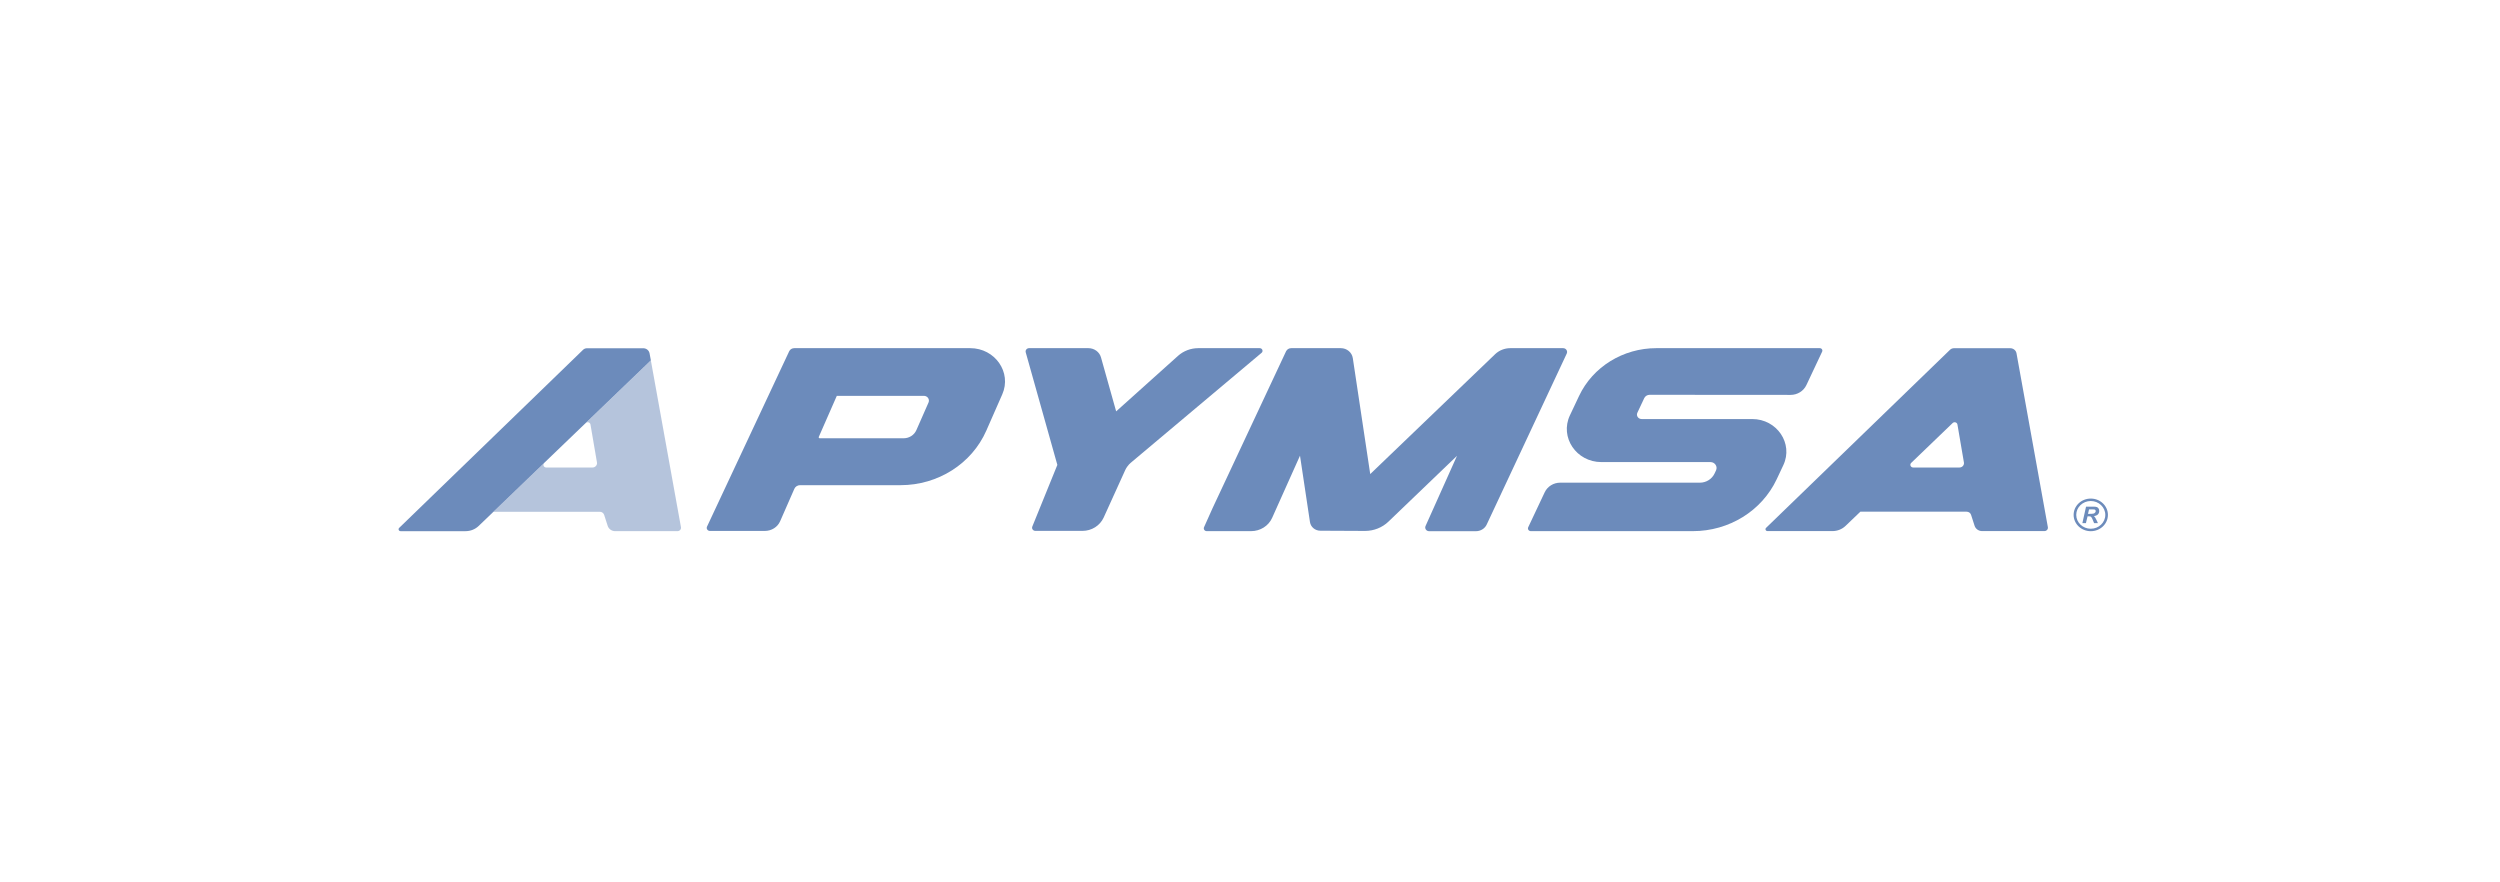
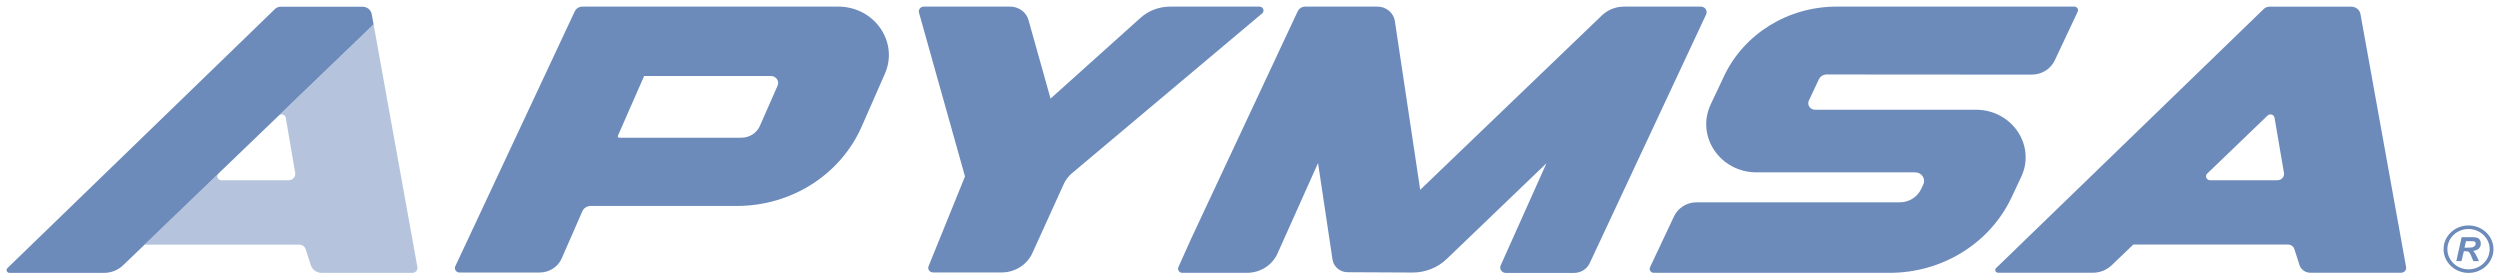
- <svg xmlns="http://www.w3.org/2000/svg" width="278" height="98" viewBox="0 0 278 98" fill="none">
+ <svg xmlns="http://www.w3.org/2000/svg" width="191.08" height="21.35" viewBox="43.82 38.21 191.08 21.35" fill="none">
  <path d="M60.515 51.474L63.754 48.361L72.375 40.074L72.23 39.286C72.169 38.961 71.873 38.724 71.528 38.724H71.073C71.049 38.724 71.031 38.724 71.007 38.724C69.1 38.718 67.187 38.724 65.28 38.724C65.11 38.724 64.953 38.787 64.838 38.897L60.752 42.856L44.388 58.701C44.248 58.834 44.345 59.066 44.545 59.066H45.314C46.743 59.072 49.745 59.066 51.574 59.066H51.774C52.318 59.066 52.839 58.857 53.22 58.492L53.977 57.768L60.509 51.485C60.515 51.485 60.515 51.48 60.515 51.474Z" fill="#6C8BBB" />
  <path d="M72.375 40.079L65.129 47.045C65.31 46.871 65.619 46.964 65.661 47.207L66.382 51.42C66.436 51.716 66.194 51.988 65.885 51.988H60.739C60.467 51.988 60.328 51.675 60.509 51.484L54.867 56.909H54.873H66.697C66.921 56.909 67.114 57.048 67.181 57.251L67.574 58.474C67.689 58.827 68.022 59.065 68.41 59.065H75.335C75.578 59.065 75.765 58.856 75.723 58.624L72.375 40.079Z" fill="#6C8BBB" fill-opacity="0.5" />
  <path d="M140.08 38.715H133.251C132.416 38.715 131.61 39.022 130.999 39.567L124.116 45.745L122.433 39.752C122.269 39.144 121.688 38.715 121.028 38.715H114.429C114.181 38.715 113.994 38.947 114.06 39.178L117.577 51.697L114.793 58.553C114.696 58.785 114.877 59.034 115.138 59.034H120.368C121.391 59.034 122.318 58.454 122.729 57.55L125.145 52.23C125.254 51.992 125.508 51.656 125.714 51.482L140.286 39.236C140.504 39.057 140.37 38.715 140.08 38.715Z" fill="#6C8BBB" />
  <path d="M190.66 52.653L190.824 52.305C191.024 51.876 190.697 51.384 190.206 51.384H178.08C175.283 51.384 173.425 48.619 174.575 46.185L175.592 44.029C177.118 40.795 180.484 38.715 184.189 38.715H202.363C202.568 38.715 202.708 38.918 202.623 39.103L200.867 42.83C200.552 43.49 199.868 43.913 199.112 43.913L183.438 43.902C183.184 43.902 182.948 44.047 182.839 44.273L182.076 45.895C181.919 46.226 182.173 46.597 182.548 46.597H194.844C197.598 46.597 199.439 49.321 198.306 51.726L197.562 53.308C195.909 56.808 192.271 59.063 188.251 59.063H170.228C169.992 59.063 169.841 58.831 169.938 58.628L171.772 54.739C172.081 54.09 172.753 53.673 173.491 53.673H189.032C189.728 53.673 190.37 53.273 190.66 52.653Z" fill="#6C8BBB" />
  <path d="M107.885 38.715H88.325C88.083 38.715 87.871 38.848 87.768 39.039L78.615 58.57C78.518 58.79 78.687 59.04 78.942 59.04H85.056C85.794 59.04 86.466 58.617 86.751 57.962L88.331 54.357C88.44 54.113 88.688 53.951 88.967 53.951H100.142C104.307 53.951 108.061 51.563 109.677 47.889L111.451 43.855C112.529 41.415 110.652 38.715 107.885 38.715ZM103.254 44.754L101.898 47.837C101.656 48.382 101.099 48.735 100.487 48.735H91.152C91.073 48.735 91.013 48.654 91.049 48.584L93.053 44.018H102.745C103.139 44.023 103.405 44.406 103.254 44.754Z" fill="#6C8BBB" />
  <path d="M173.818 38.715H167.952C167.317 38.715 166.705 38.958 166.257 39.387L152.369 52.717L150.432 39.822C150.335 39.184 149.766 38.715 149.1 38.715H143.585C143.337 38.715 143.125 38.848 143.022 39.045V39.039L134.837 56.507L133.887 58.628C133.796 58.831 133.953 59.063 134.183 59.063H139.123C140.141 59.063 141.061 58.483 141.46 57.591L144.56 50.671L145.668 58.054C145.753 58.605 146.243 59.016 146.824 59.016L151.788 59.04C152.769 59.04 153.707 58.669 154.397 58.002L162.019 50.688L158.52 58.495C158.399 58.767 158.605 59.069 158.914 59.069H164.126C164.647 59.069 165.125 58.773 165.331 58.309L174.224 39.312C174.351 39.028 174.139 38.715 173.818 38.715Z" fill="#6C8BBB" />
  <path d="M224.235 39.283C224.175 38.958 223.878 38.721 223.533 38.721H223.079C223.055 38.721 223.037 38.721 223.013 38.721C221.106 38.715 219.193 38.721 217.286 38.721C217.116 38.721 216.959 38.784 216.844 38.895L196.387 58.698C196.248 58.831 196.345 59.057 196.545 59.057H197.314C198.742 59.063 201.745 59.057 203.573 59.057H203.773C204.318 59.057 204.839 58.849 205.22 58.483L206.873 56.901H218.696C218.92 56.901 219.114 57.04 219.18 57.243L219.574 58.466C219.689 58.819 220.028 59.057 220.409 59.057H227.335C227.583 59.057 227.765 58.849 227.722 58.617L224.235 39.283ZM217.891 51.987H212.745C212.467 51.987 212.327 51.662 212.521 51.477L217.134 47.043C217.316 46.869 217.625 46.962 217.667 47.205L218.387 51.419C218.442 51.714 218.206 51.987 217.891 51.987Z" fill="#6C8BBB" />
  <path d="M231.955 58.17H231.561L231.967 56.339H232.821C232.966 56.339 233.081 56.356 233.166 56.385C233.244 56.414 233.311 56.467 233.359 56.542C233.408 56.617 233.432 56.71 233.432 56.82C233.432 56.977 233.384 57.104 233.287 57.203C233.19 57.301 233.039 57.365 232.845 57.388C232.893 57.428 232.942 57.486 232.99 57.562C233.075 57.707 233.178 57.91 233.287 58.17H232.863C232.827 58.066 232.76 57.904 232.663 57.689C232.609 57.573 232.554 57.492 232.494 57.452C232.457 57.428 232.391 57.417 232.3 57.417H232.137L231.955 58.17ZM232.185 57.139H232.397C232.609 57.139 232.748 57.127 232.821 57.104C232.887 57.081 232.942 57.04 232.984 56.988C233.026 56.936 233.045 56.884 233.045 56.826C233.045 56.762 233.014 56.71 232.96 56.675C232.924 56.658 232.851 56.646 232.736 56.646H232.3L232.185 57.139Z" fill="#6C8BBB" />
  <path d="M232.494 59.069C231.441 59.069 230.587 58.257 230.587 57.255C230.587 56.252 231.441 55.441 232.494 55.441C233.547 55.441 234.401 56.252 234.401 57.255C234.401 58.257 233.547 59.069 232.494 59.069ZM232.494 55.713C231.604 55.713 230.878 56.403 230.878 57.255C230.878 58.101 231.604 58.796 232.494 58.796C233.384 58.796 234.11 58.107 234.11 57.255C234.11 56.408 233.384 55.713 232.494 55.713Z" fill="#6C8BBB" />
</svg>
